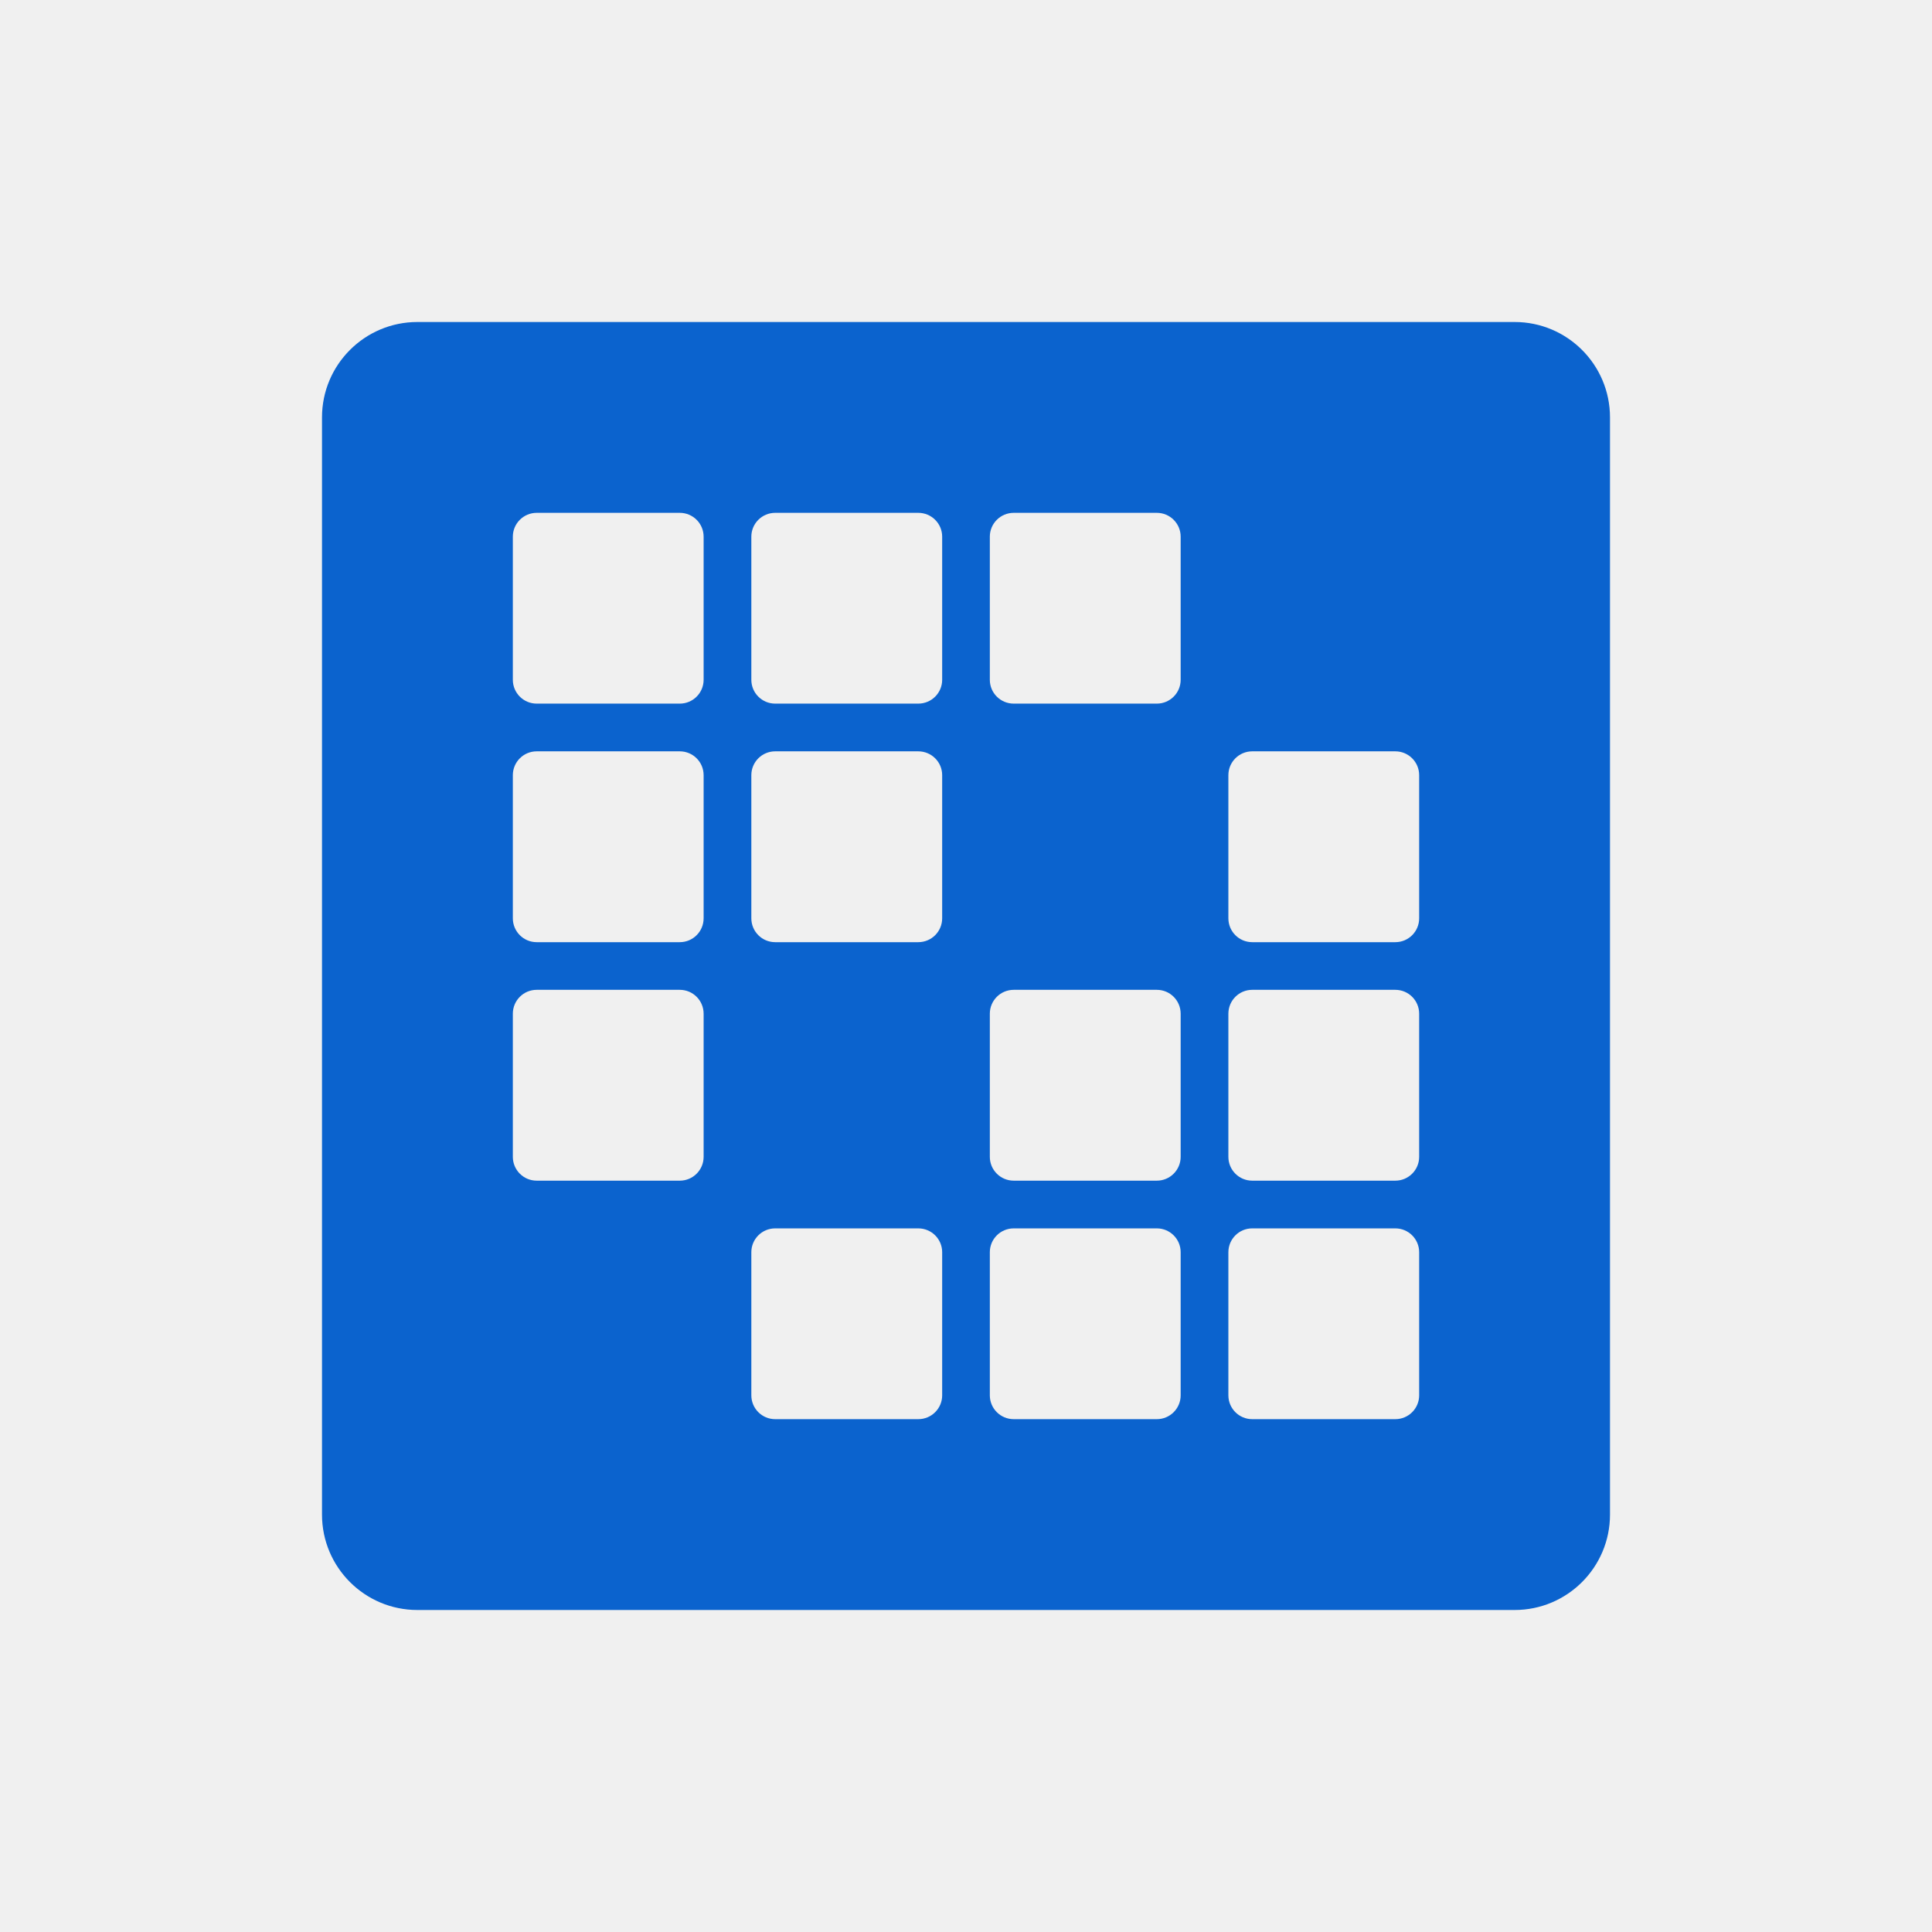
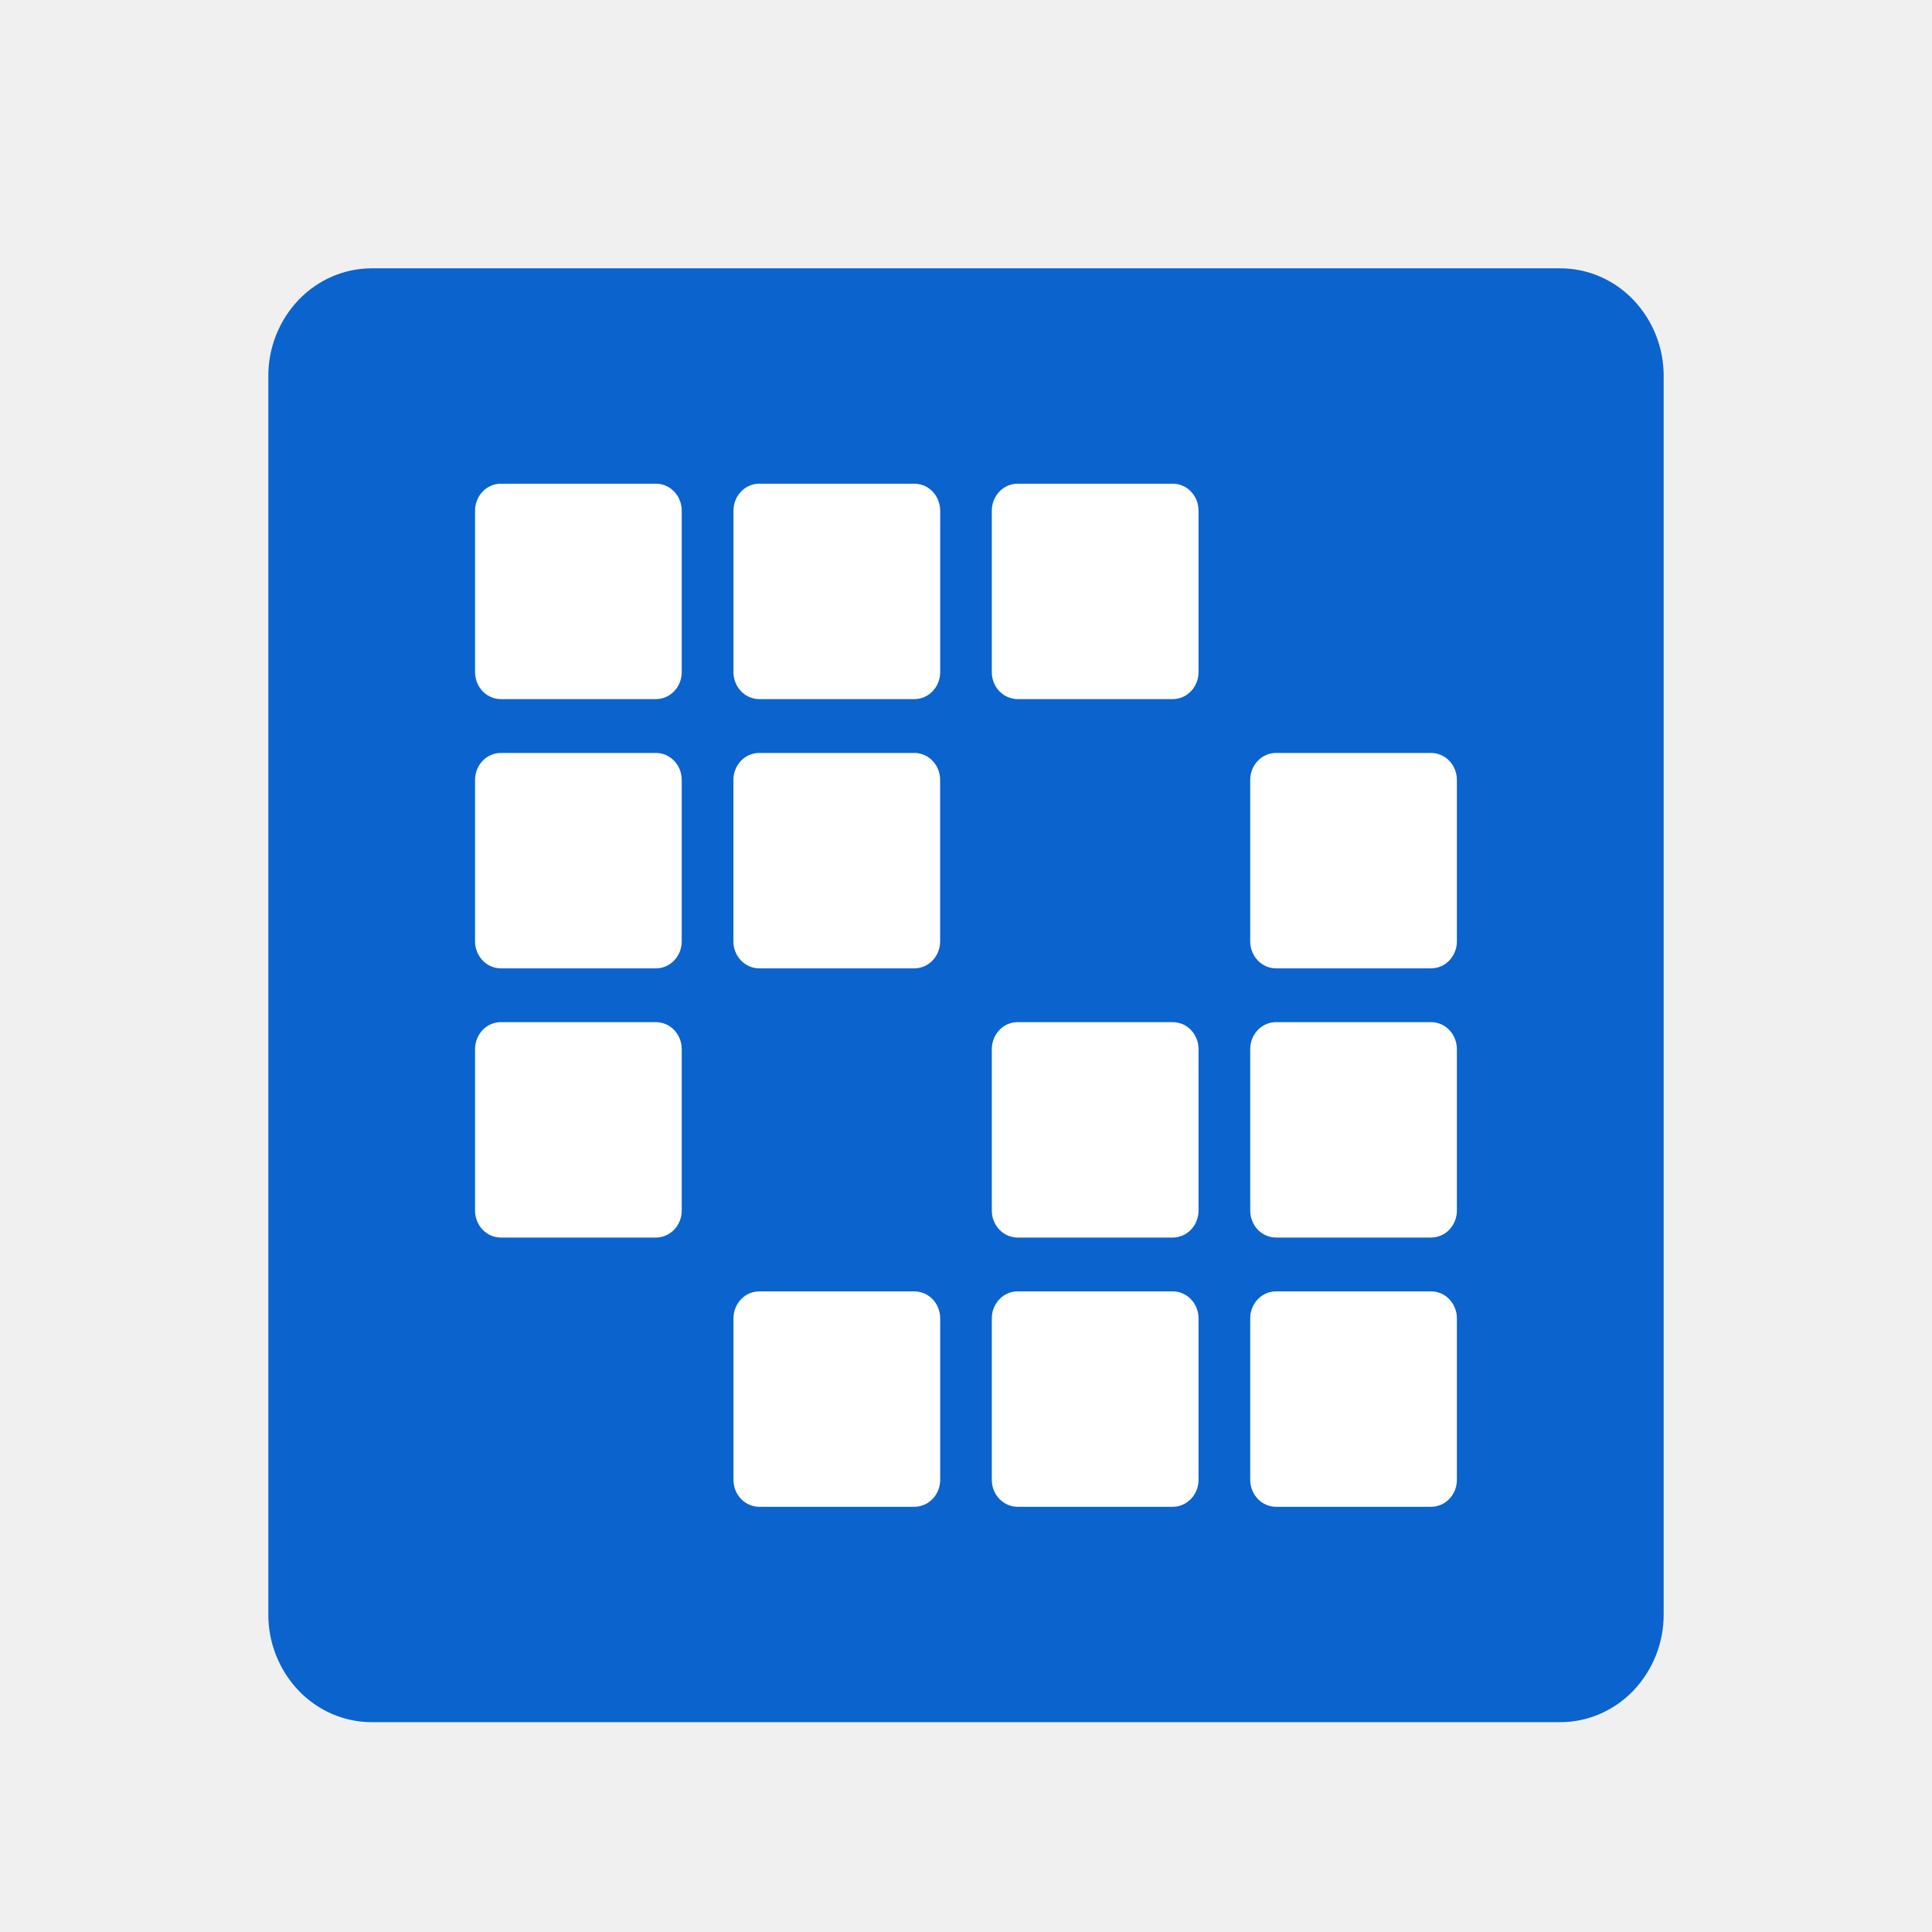
- <svg xmlns="http://www.w3.org/2000/svg" width="36" height="36" viewBox="0 0 36 36" fill="none">
-   <path fill-rule="evenodd" clip-rule="evenodd" d="M6 7.778C6 6.796 6.796 6 7.778 6H28.222C29.204 6 30 6.796 30 7.778V28.222C30 29.204 29.204 30 28.222 30H7.778C6.796 30 6 29.204 6 28.222V7.778ZM9.556 10C9.556 9.755 9.755 9.556 10 9.556H12.667C12.912 9.556 13.111 9.755 13.111 10V12.667C13.111 12.912 12.912 13.111 12.667 13.111H10C9.755 13.111 9.556 12.912 9.556 12.667V10ZM14.444 9.556C14.199 9.556 14 9.755 14 10V12.667C14 12.912 14.199 13.111 14.444 13.111H17.111C17.357 13.111 17.556 12.912 17.556 12.667V10C17.556 9.755 17.357 9.556 17.111 9.556H14.444ZM18.444 10C18.444 9.755 18.643 9.556 18.889 9.556H21.556C21.801 9.556 22 9.755 22 10V12.667C22 12.912 21.801 13.111 21.556 13.111H18.889C18.643 13.111 18.444 12.912 18.444 12.667V10ZM10 14C9.755 14 9.556 14.199 9.556 14.444V17.111C9.556 17.357 9.755 17.556 10 17.556H12.667C12.912 17.556 13.111 17.357 13.111 17.111V14.444C13.111 14.199 12.912 14 12.667 14H10ZM14 14.444C14 14.199 14.199 14 14.444 14H17.111C17.357 14 17.556 14.199 17.556 14.444V17.111C17.556 17.357 17.357 17.556 17.111 17.556H14.444C14.199 17.556 14 17.357 14 17.111V14.444ZM23.333 14C23.088 14 22.889 14.199 22.889 14.444V17.111C22.889 17.357 23.088 17.556 23.333 17.556H26C26.245 17.556 26.444 17.357 26.444 17.111V14.444C26.444 14.199 26.245 14 26 14H23.333ZM9.556 18.889C9.556 18.643 9.755 18.444 10 18.444H12.667C12.912 18.444 13.111 18.643 13.111 18.889V21.556C13.111 21.801 12.912 22 12.667 22H10C9.755 22 9.556 21.801 9.556 21.556V18.889ZM18.889 18.444C18.643 18.444 18.444 18.643 18.444 18.889V21.556C18.444 21.801 18.643 22 18.889 22H21.556C21.801 22 22 21.801 22 21.556V18.889C22 18.643 21.801 18.444 21.556 18.444H18.889ZM22.889 18.889C22.889 18.643 23.088 18.444 23.333 18.444H26C26.245 18.444 26.444 18.643 26.444 18.889V21.556C26.444 21.801 26.245 22 26 22H23.333C23.088 22 22.889 21.801 22.889 21.556V18.889ZM14.444 22.889C14.199 22.889 14 23.088 14 23.333V26C14 26.245 14.199 26.444 14.444 26.444H17.111C17.357 26.444 17.556 26.245 17.556 26V23.333C17.556 23.088 17.357 22.889 17.111 22.889H14.444ZM18.444 23.333C18.444 23.088 18.643 22.889 18.889 22.889H21.556C21.801 22.889 22 23.088 22 23.333V26C22 26.245 21.801 26.444 21.556 26.444H18.889C18.643 26.444 18.444 26.245 18.444 26V23.333ZM23.333 22.889C23.088 22.889 22.889 23.088 22.889 23.333V26C22.889 26.245 23.088 26.444 23.333 26.444H26C26.245 26.444 26.444 26.245 26.444 26V23.333C26.444 23.088 26.245 22.889 26 22.889H23.333Z" fill="#0B63CE" />
+ <svg xmlns="http://www.w3.org/2000/svg" width="36" height="36" fill="none">
+   <path fill="#fff" d="M7.261 7.257h21.478v22.574H7.261z" />
+   <path fill-rule="evenodd" d="M5 7.007a2.05 2.05 0 0 1 .564-1.419C5.925 5.211 6.415 5 6.926 5h22.148c.511 0 1.001.211 1.362.588A2.05 2.05 0 0 1 31 7.007v23.076a2.05 2.05 0 0 1-.564 1.419c-.361.376-.851.588-1.362.588H6.926c-.511 0-1.001-.211-1.362-.588A2.05 2.05 0 0 1 5 30.083V7.007zm3.852 2.508c0-.133.051-.261.141-.355a.47.47 0 0 1 .34-.147h2.889a.47.47 0 0 1 .34.147c.09.094.141.222.141.355v3.01c0 .133-.051.261-.141.355s-.213.147-.34.147H9.333a.47.47 0 0 1-.34-.147c-.09-.094-.141-.222-.141-.355v-3.01zm5.296-.502a.47.47 0 0 0-.34.147c-.09.094-.141.222-.141.355v3.01c0 .133.051.261.141.355s.213.147.34.147h2.889c.128 0 .25-.053.341-.147s.141-.222.141-.355v-3.01c0-.133-.051-.261-.141-.355a.47.47 0 0 0-.341-.147h-2.889zm4.333.502c0-.133.051-.261.141-.355a.47.47 0 0 1 .341-.147h2.889a.47.47 0 0 1 .34.147c.09.094.141.222.141.355v3.01c0 .133-.051.261-.141.355s-.213.147-.34.147h-2.889c-.128 0-.25-.053-.341-.147s-.141-.222-.141-.355v-3.01zM9.333 14.03a.47.47 0 0 0-.34.147c-.09.094-.141.222-.141.355v3.01c0 .133.051.261.141.355a.47.47 0 0 0 .34.147h2.889c.128 0 .25-.053.34-.147s.141-.222.141-.355v-3.01c0-.133-.051-.261-.141-.355a.47.47 0 0 0-.34-.147H9.333zm4.333.502c0-.133.051-.261.141-.355a.47.47 0 0 1 .34-.147h2.889a.47.47 0 0 1 .341.147c.09.094.141.222.141.355v3.01c0 .133-.051.261-.141.355s-.213.147-.341.147h-2.889c-.128 0-.25-.053-.34-.147s-.141-.222-.141-.355v-3.01zm10.111-.502a.47.47 0 0 0-.34.147c-.09.094-.141.222-.141.355v3.01c0 .133.051.261.141.355s.213.147.34.147h2.889a.47.47 0 0 0 .34-.147c.09-.094.141-.222.141-.355v-3.01c0-.133-.051-.261-.141-.355a.47.47 0 0 0-.34-.147h-2.889zM8.852 19.548c0-.133.051-.261.141-.355a.47.47 0 0 1 .34-.147h2.889a.47.47 0 0 1 .34.147c.09.094.141.222.141.355v3.01c0 .133-.051.261-.141.355s-.213.147-.34.147H9.333a.47.47 0 0 1-.34-.147c-.09-.094-.141-.222-.141-.355v-3.01zm10.111-.502a.47.47 0 0 0-.341.147c-.09.094-.141.222-.141.355v3.01c0 .133.051.261.141.355s.213.147.341.147h2.889c.128 0 .25-.053.34-.147s.141-.222.141-.355v-3.01c0-.133-.051-.261-.141-.355a.47.47 0 0 0-.34-.147h-2.889zm4.333.502c0-.133.051-.261.141-.355a.47.47 0 0 1 .34-.147h2.889a.47.47 0 0 1 .34.147c.09.094.141.222.141.355v3.01c0 .133-.051.261-.141.355a.47.47 0 0 1-.34.147h-2.889c-.128 0-.25-.053-.34-.147s-.141-.222-.141-.355v-3.01zm-9.148 4.515a.47.47 0 0 0-.34.147c-.09.094-.141.222-.141.355v3.01c0 .133.051.261.141.355s.213.147.34.147h2.889c.128 0 .25-.053.341-.147s.141-.222.141-.355v-3.01c0-.133-.051-.261-.141-.355a.47.47 0 0 0-.341-.147h-2.889zm4.333.502c0-.133.051-.261.141-.355a.47.47 0 0 1 .341-.147h2.889a.47.47 0 0 1 .34.147c.09.094.141.222.141.355v3.01c0 .133-.051.261-.141.355s-.213.147-.34.147h-2.889c-.128 0-.25-.053-.341-.147s-.141-.222-.141-.355v-3.01zm5.296-.502a.47.47 0 0 0-.34.147c-.09.094-.141.222-.141.355v3.01c0 .133.051.261.141.355s.213.147.34.147h2.889a.47.47 0 0 0 .34-.147c.09-.094.141-.222.141-.355v-3.01c0-.133-.051-.261-.141-.355a.47.47 0 0 0-.34-.147h-2.889z" fill="#0b63ce" />
</svg>
